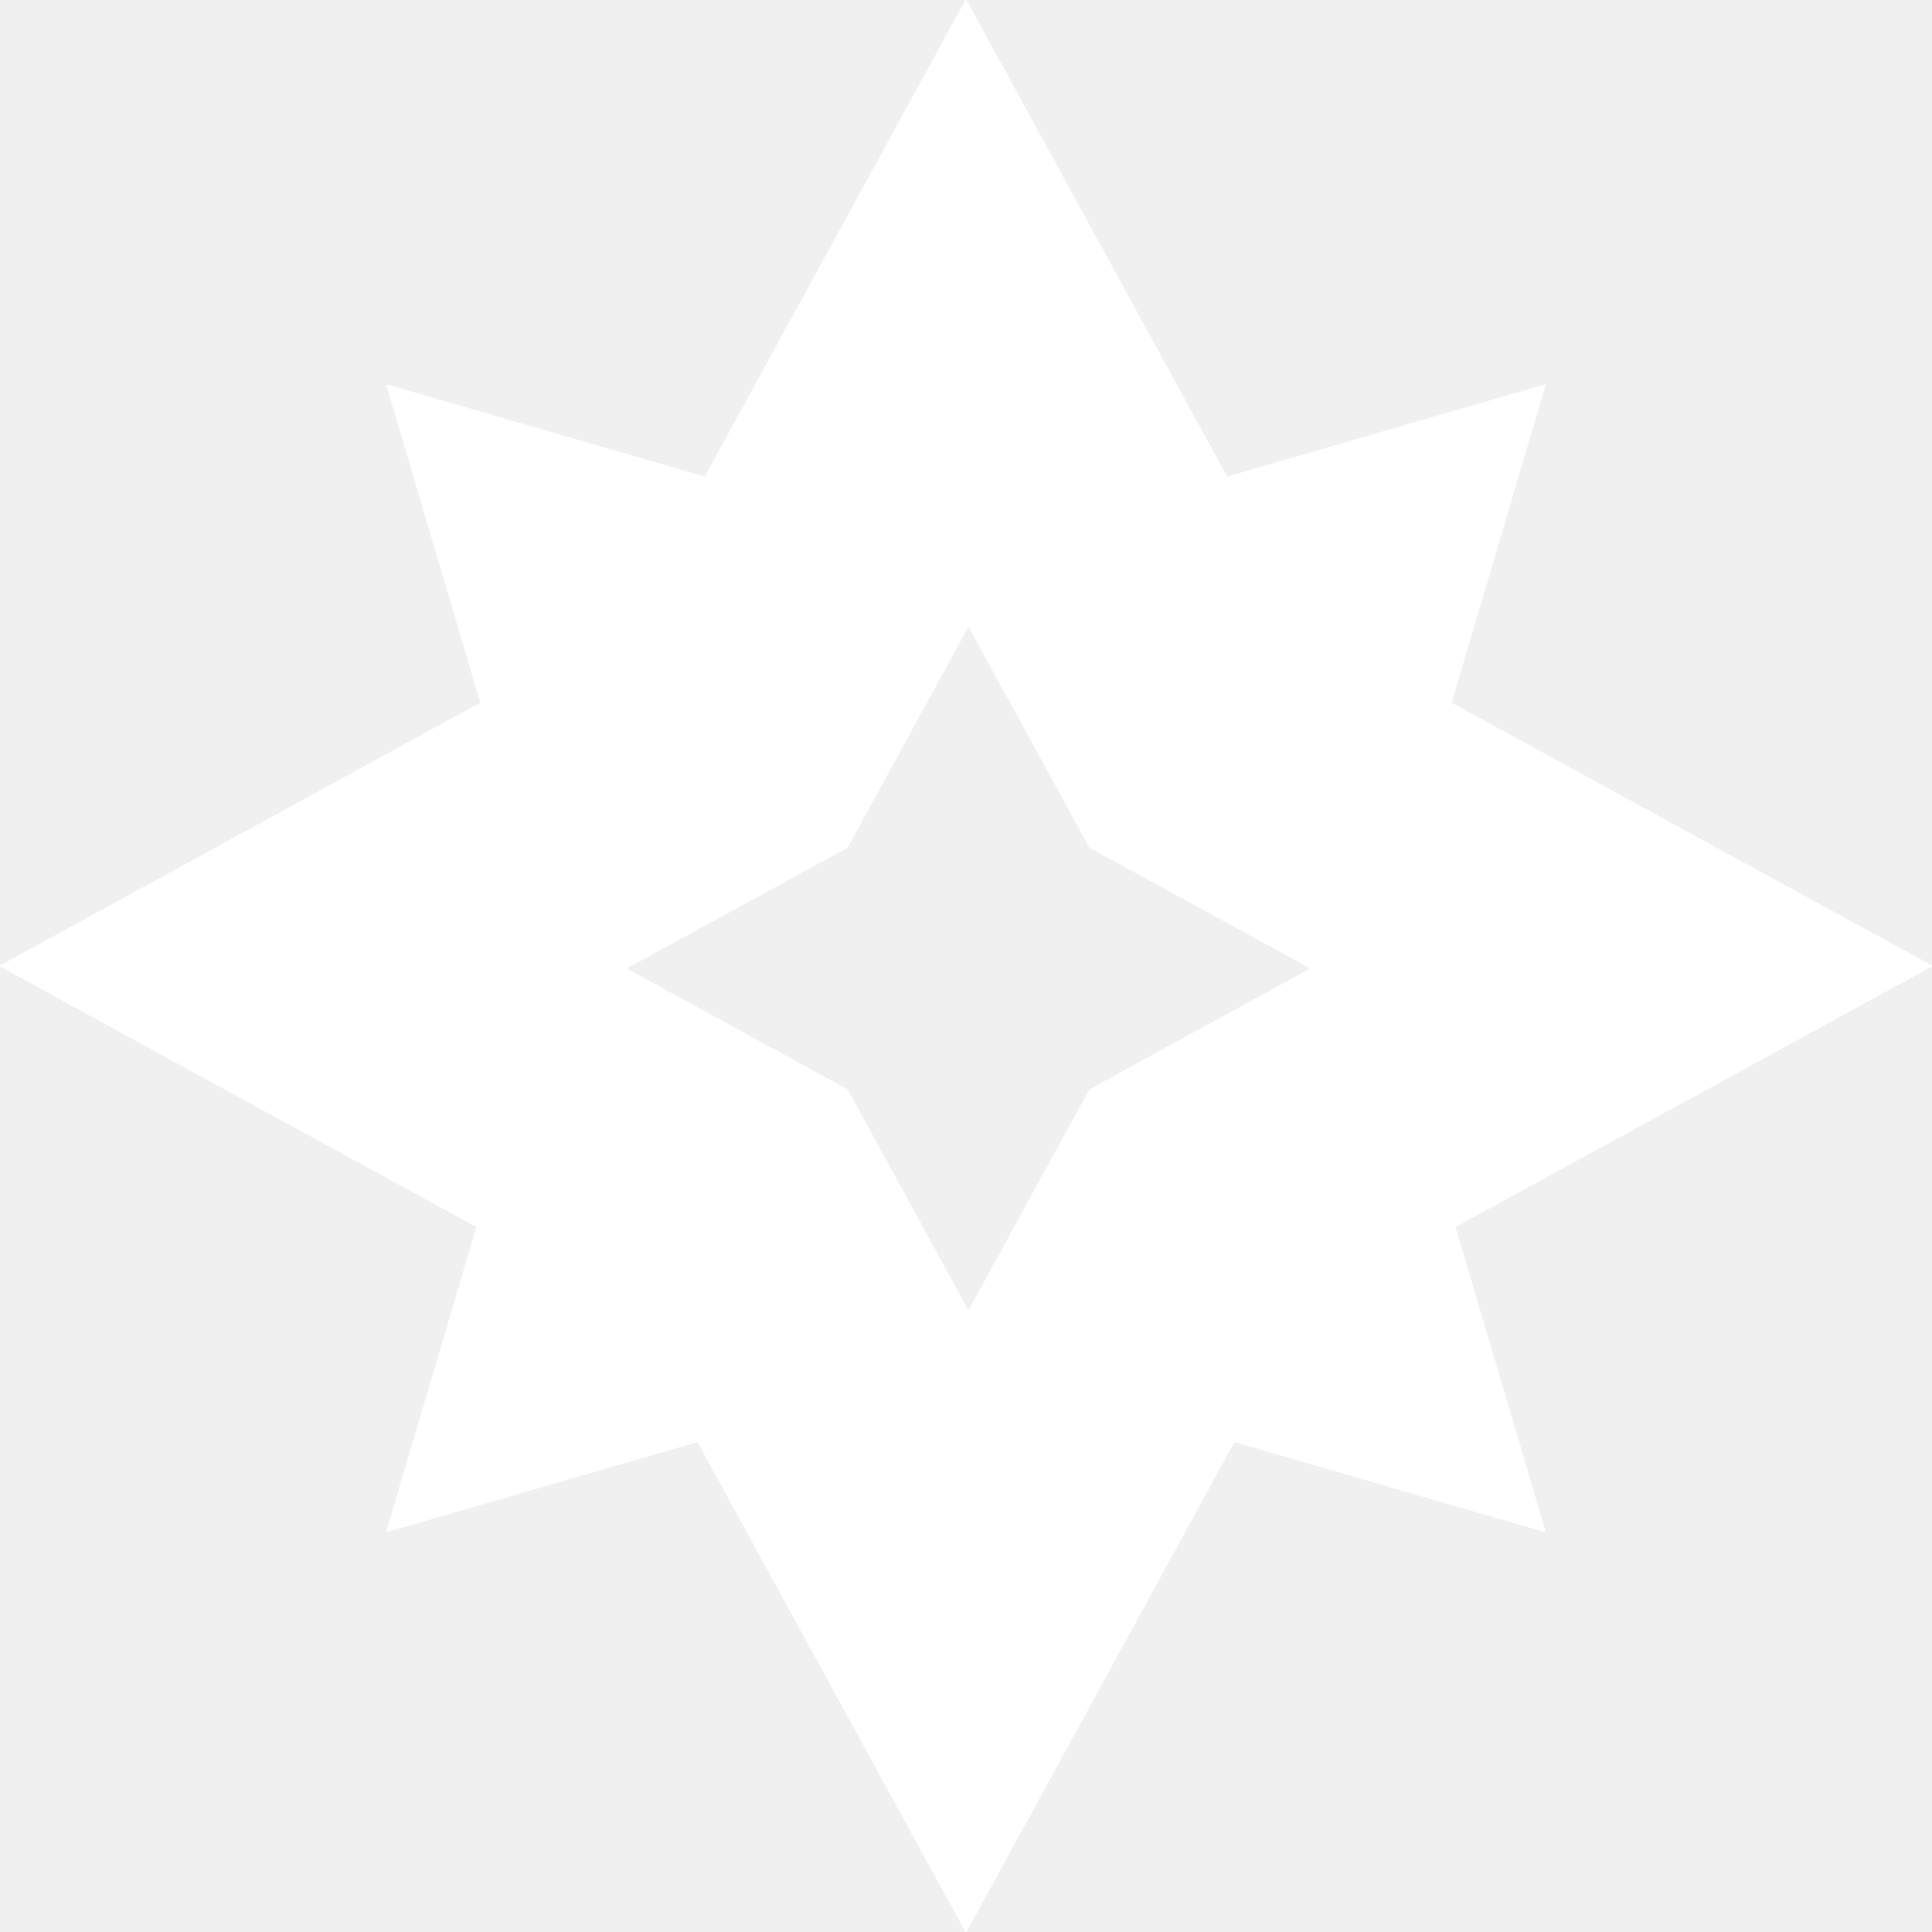
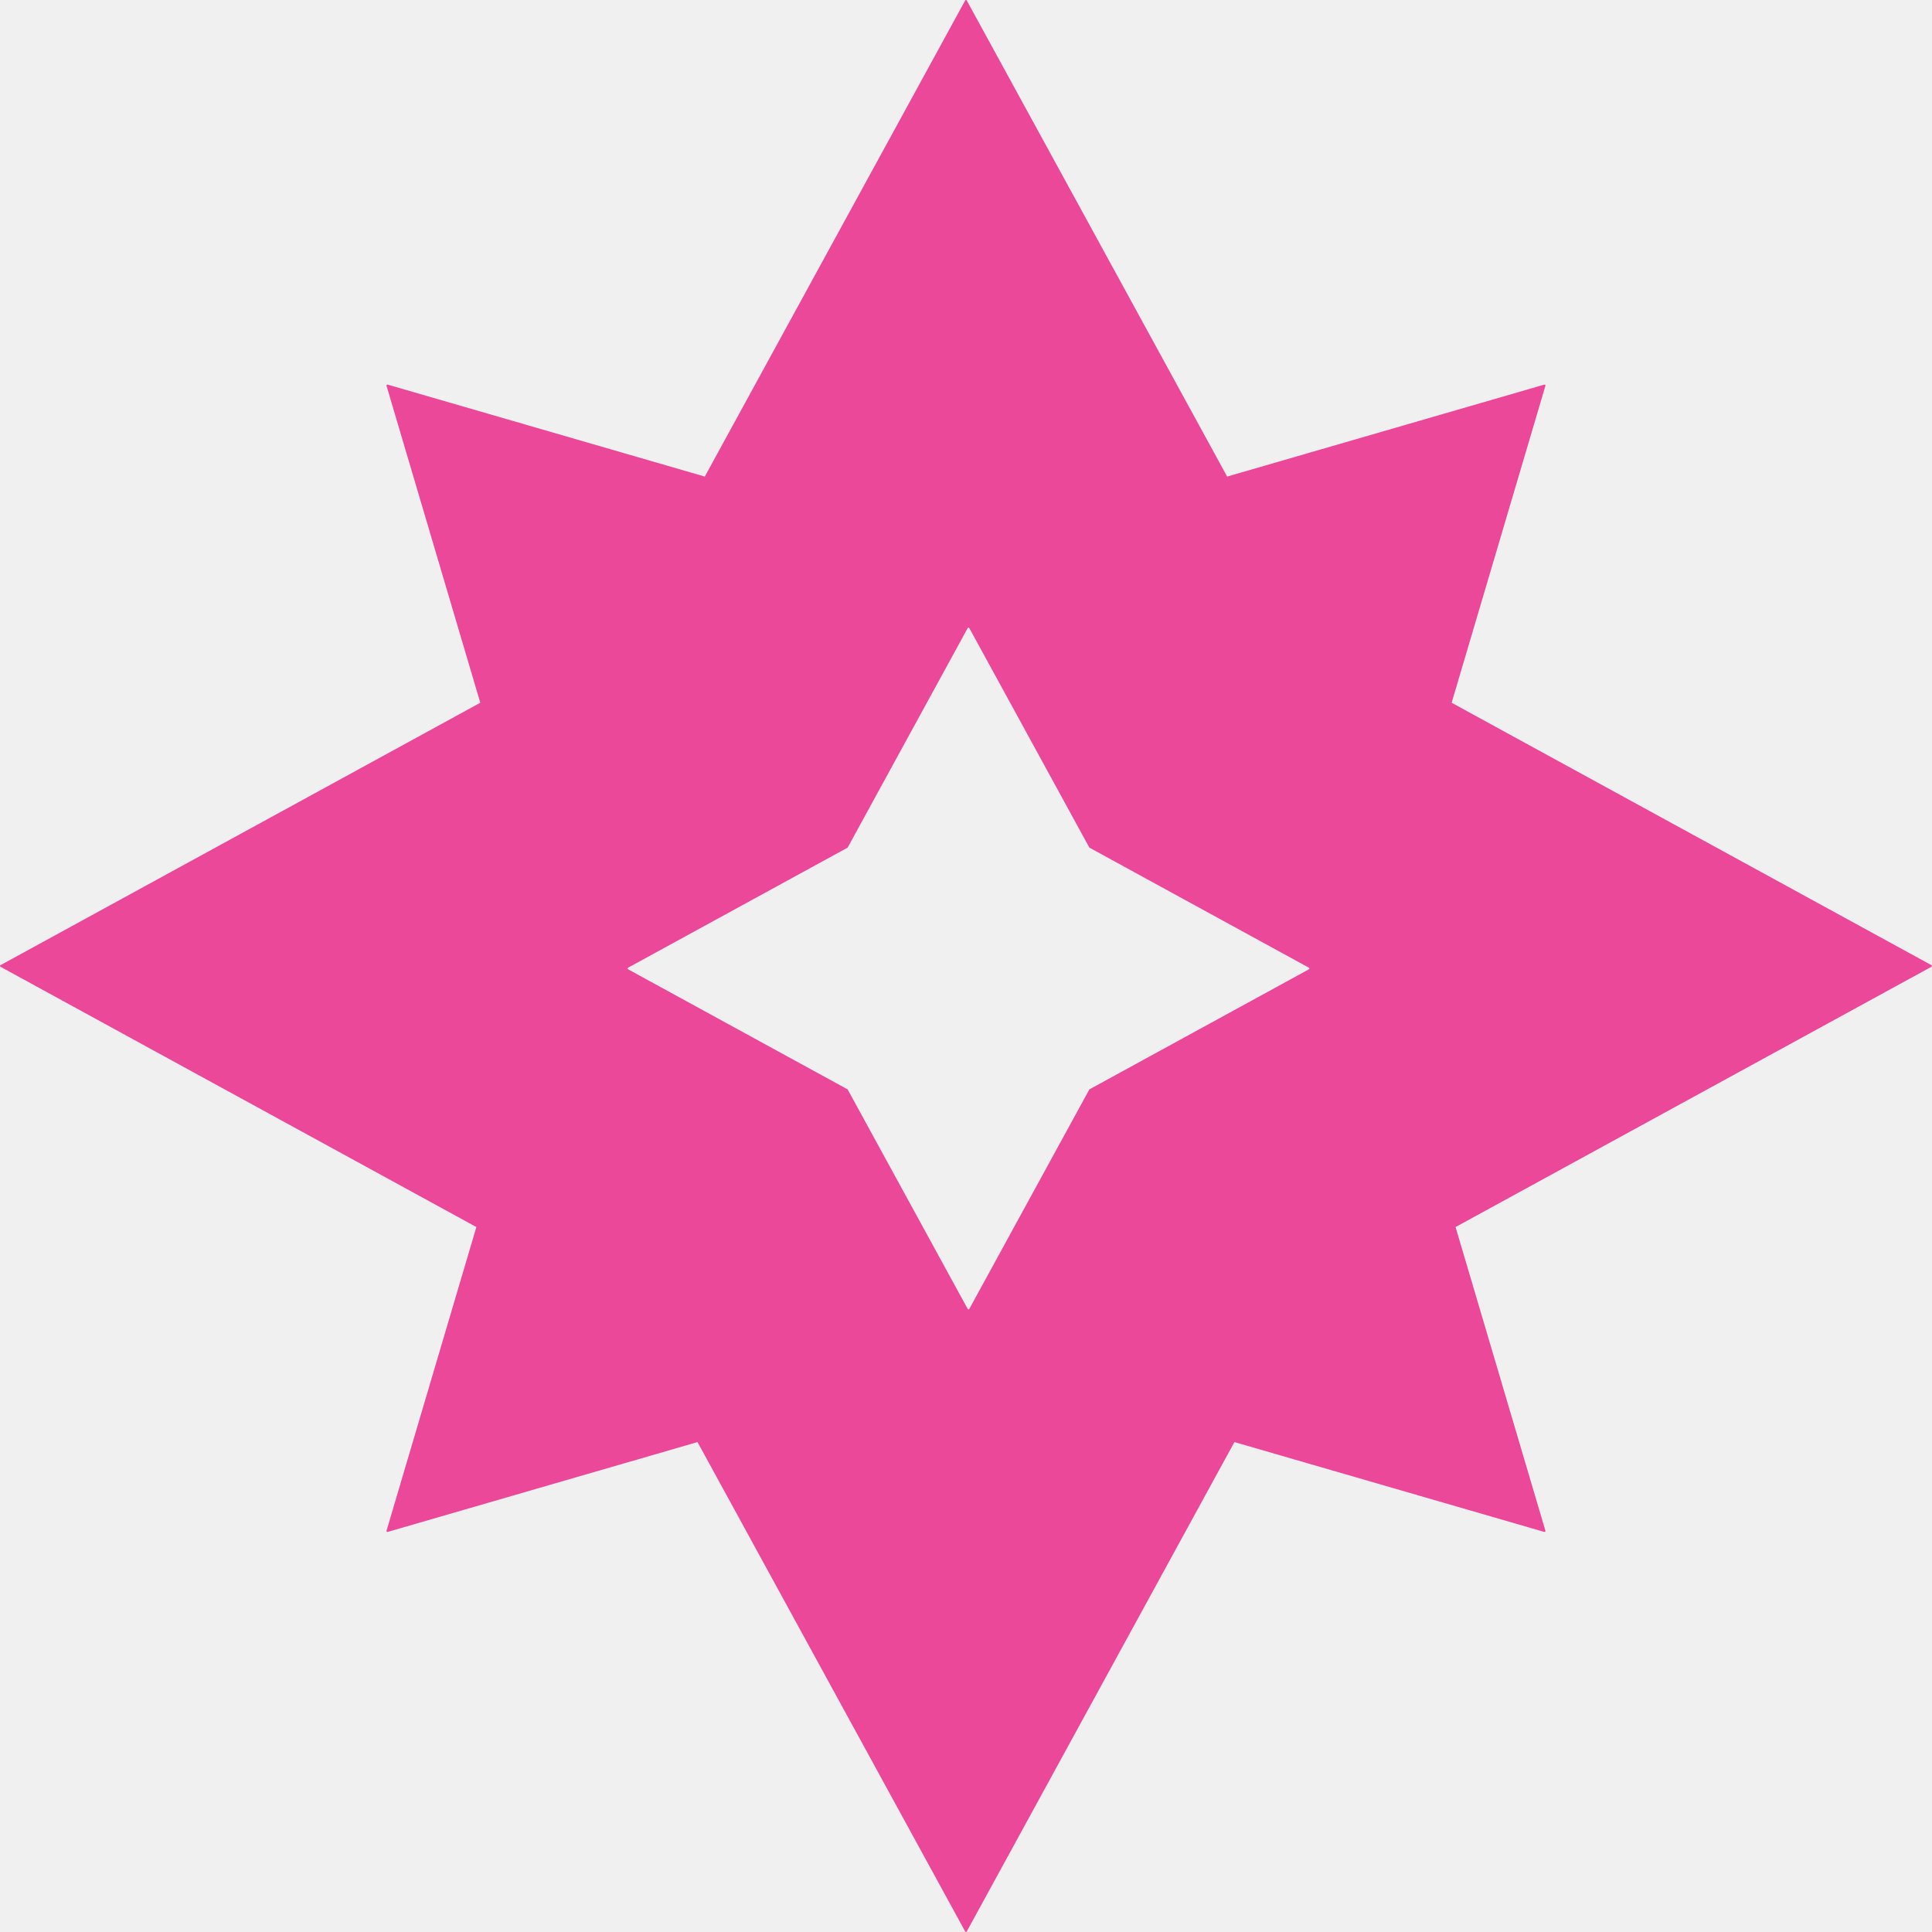
<svg xmlns="http://www.w3.org/2000/svg" width="512" height="512" viewBox="0 0 512 512" fill="none">
-   <path fill-rule="evenodd" clip-rule="evenodd" d="M102.726 405.978L184.848 382.166L255.778 511.857C255.871 512.025 256.112 512.025 256.204 511.857L327.134 382.166L409.257 405.978C409.441 406.031 409.612 405.86 409.557 405.676L385.741 325.179L511.856 256.204C512.025 256.112 512.025 255.871 511.857 255.779L384.702 186.235L409.557 102.225C409.612 102.041 409.441 101.87 409.257 101.923L325.208 126.294L256.204 0.126C256.112 -0.042 255.871 -0.042 255.779 0.126L186.775 126.294L102.726 101.923C102.542 101.87 102.371 102.041 102.426 102.225L127.281 186.235L0.126 255.779C-0.042 255.871 -0.042 256.112 0.126 256.204L126.241 325.179L102.426 405.676C102.371 405.86 102.542 406.031 102.726 405.978ZM166.452 256.876L224.631 288.695L256.45 346.873C256.542 347.042 256.784 347.042 256.876 346.873L288.695 288.695L346.873 256.876C347.041 256.784 347.041 256.542 346.873 256.45L288.695 224.631L256.876 166.453C256.784 166.284 256.542 166.284 256.45 166.453L224.631 224.631L166.452 256.45C166.284 256.542 166.284 256.784 166.452 256.876Z" fill="white" />
+   <path fill-rule="evenodd" clip-rule="evenodd" d="M102.726 405.978L184.848 382.166L255.778 511.857C255.871 512.025 256.112 512.025 256.204 511.857L327.134 382.166L409.257 405.978C409.441 406.031 409.612 405.86 409.557 405.676L385.741 325.179L511.856 256.204C512.025 256.112 512.025 255.871 511.857 255.779L384.702 186.235L409.557 102.225C409.612 102.041 409.441 101.87 409.257 101.923L325.208 126.294L256.204 0.126C256.112 -0.042 255.871 -0.042 255.779 0.126L186.775 126.294L102.726 101.923C102.542 101.87 102.371 102.041 102.426 102.225L127.281 186.235L0.126 255.779C-0.042 255.871 -0.042 256.112 0.126 256.204L126.241 325.179L102.426 405.676C102.371 405.86 102.542 406.031 102.726 405.978ZM166.452 256.876L224.631 288.695L256.45 346.873C256.542 347.042 256.784 347.042 256.876 346.873L288.695 288.695L346.873 256.876C347.041 256.784 347.041 256.542 346.873 256.45L288.695 224.631L256.876 166.453C256.784 166.284 256.542 166.284 256.45 166.453L224.631 224.631L166.452 256.45C166.284 256.542 166.284 256.784 166.452 256.876Z" fill="#EC4899" />
</svg>
